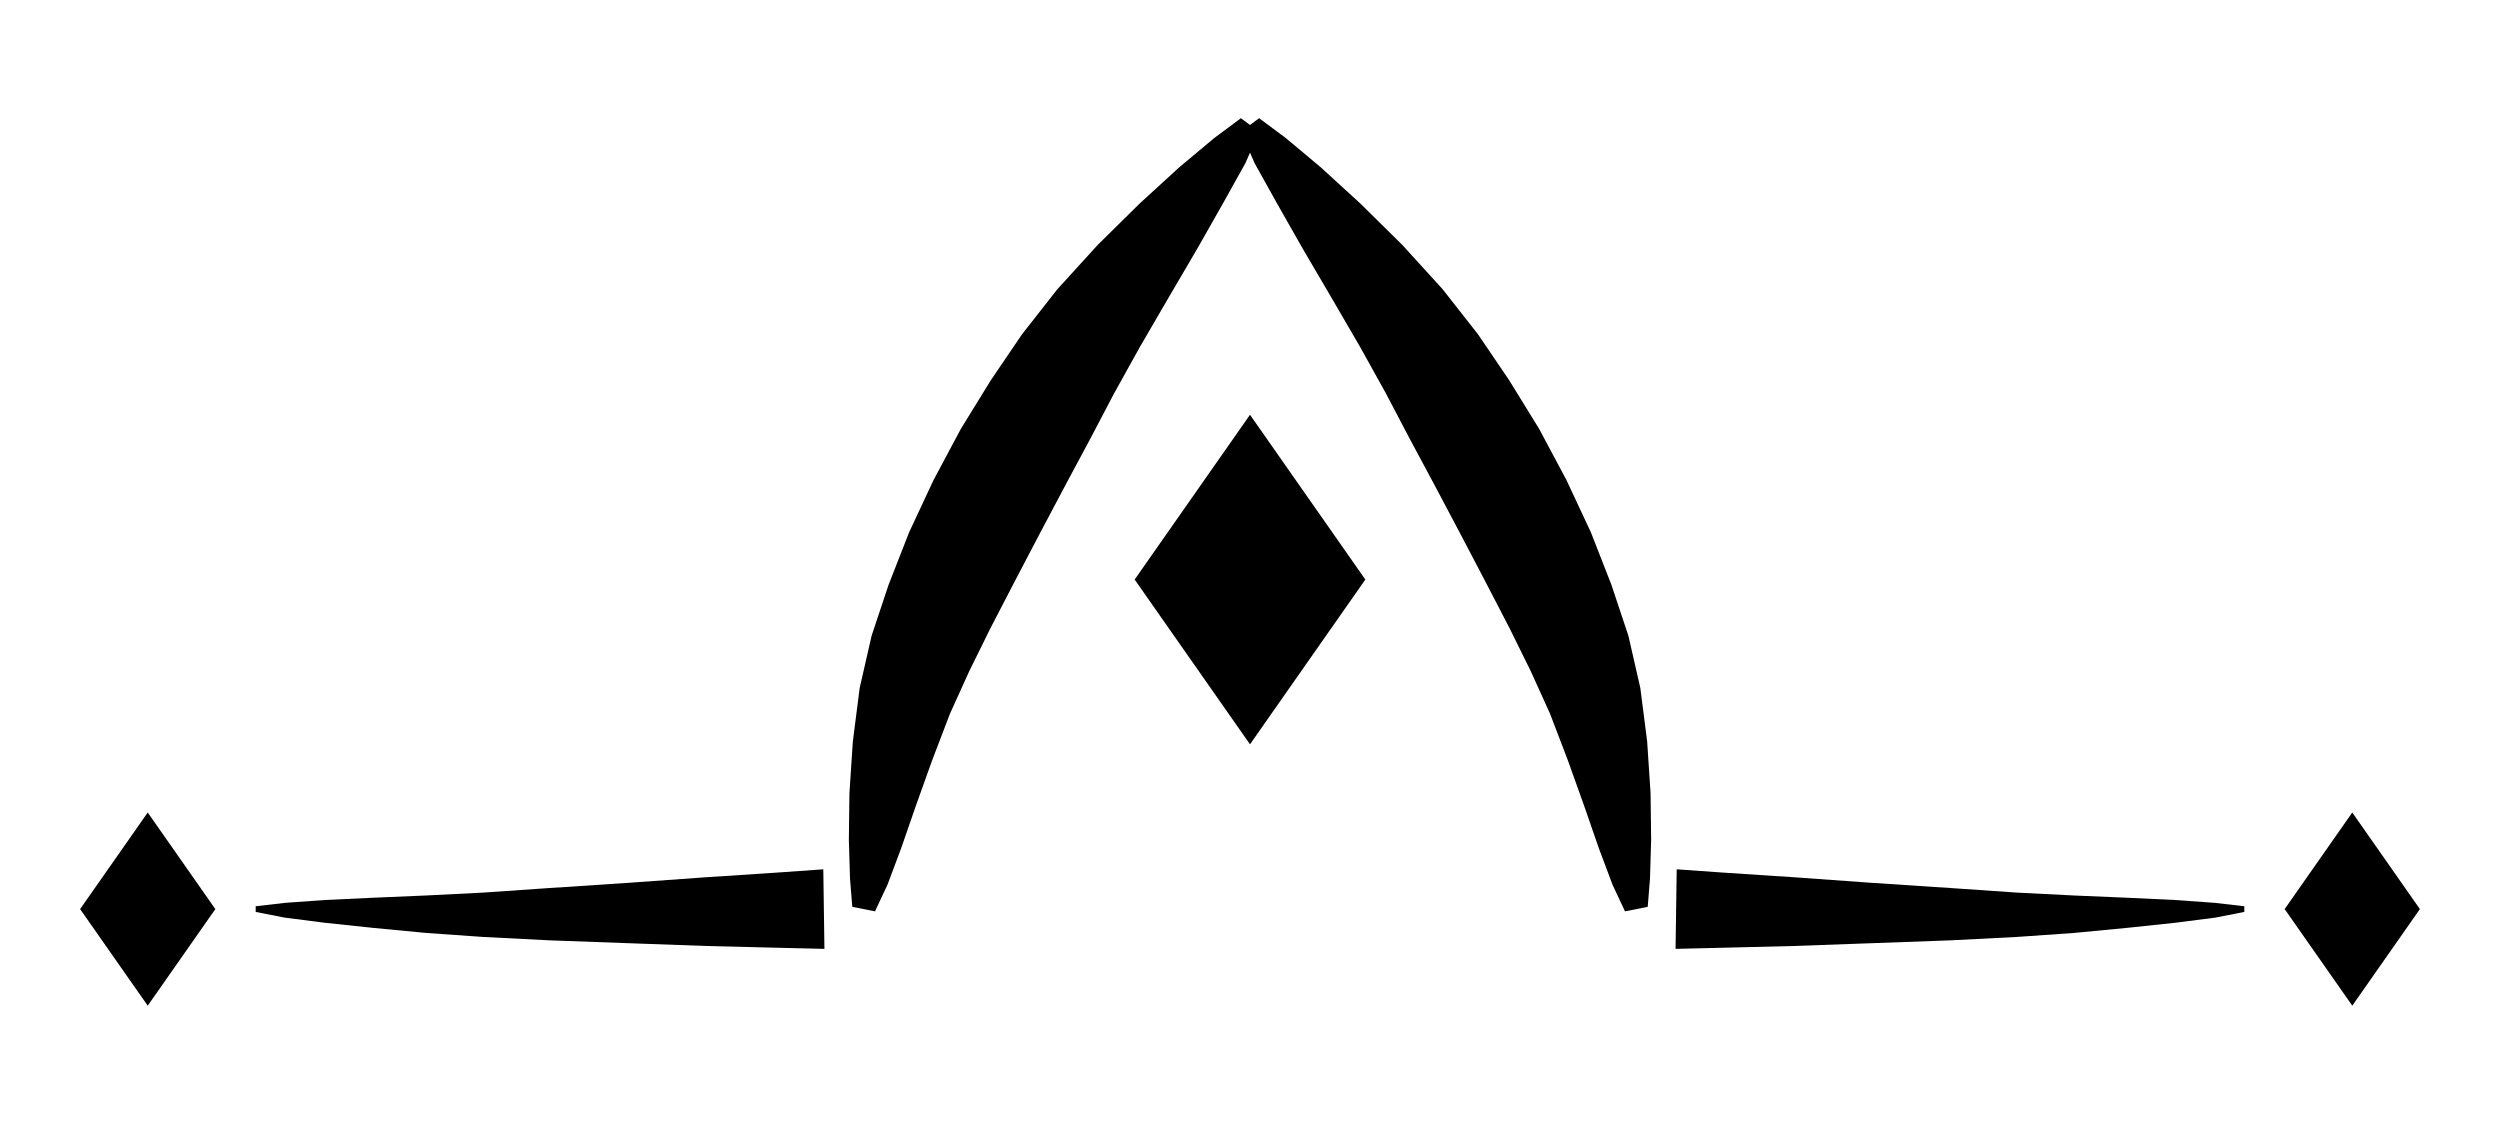
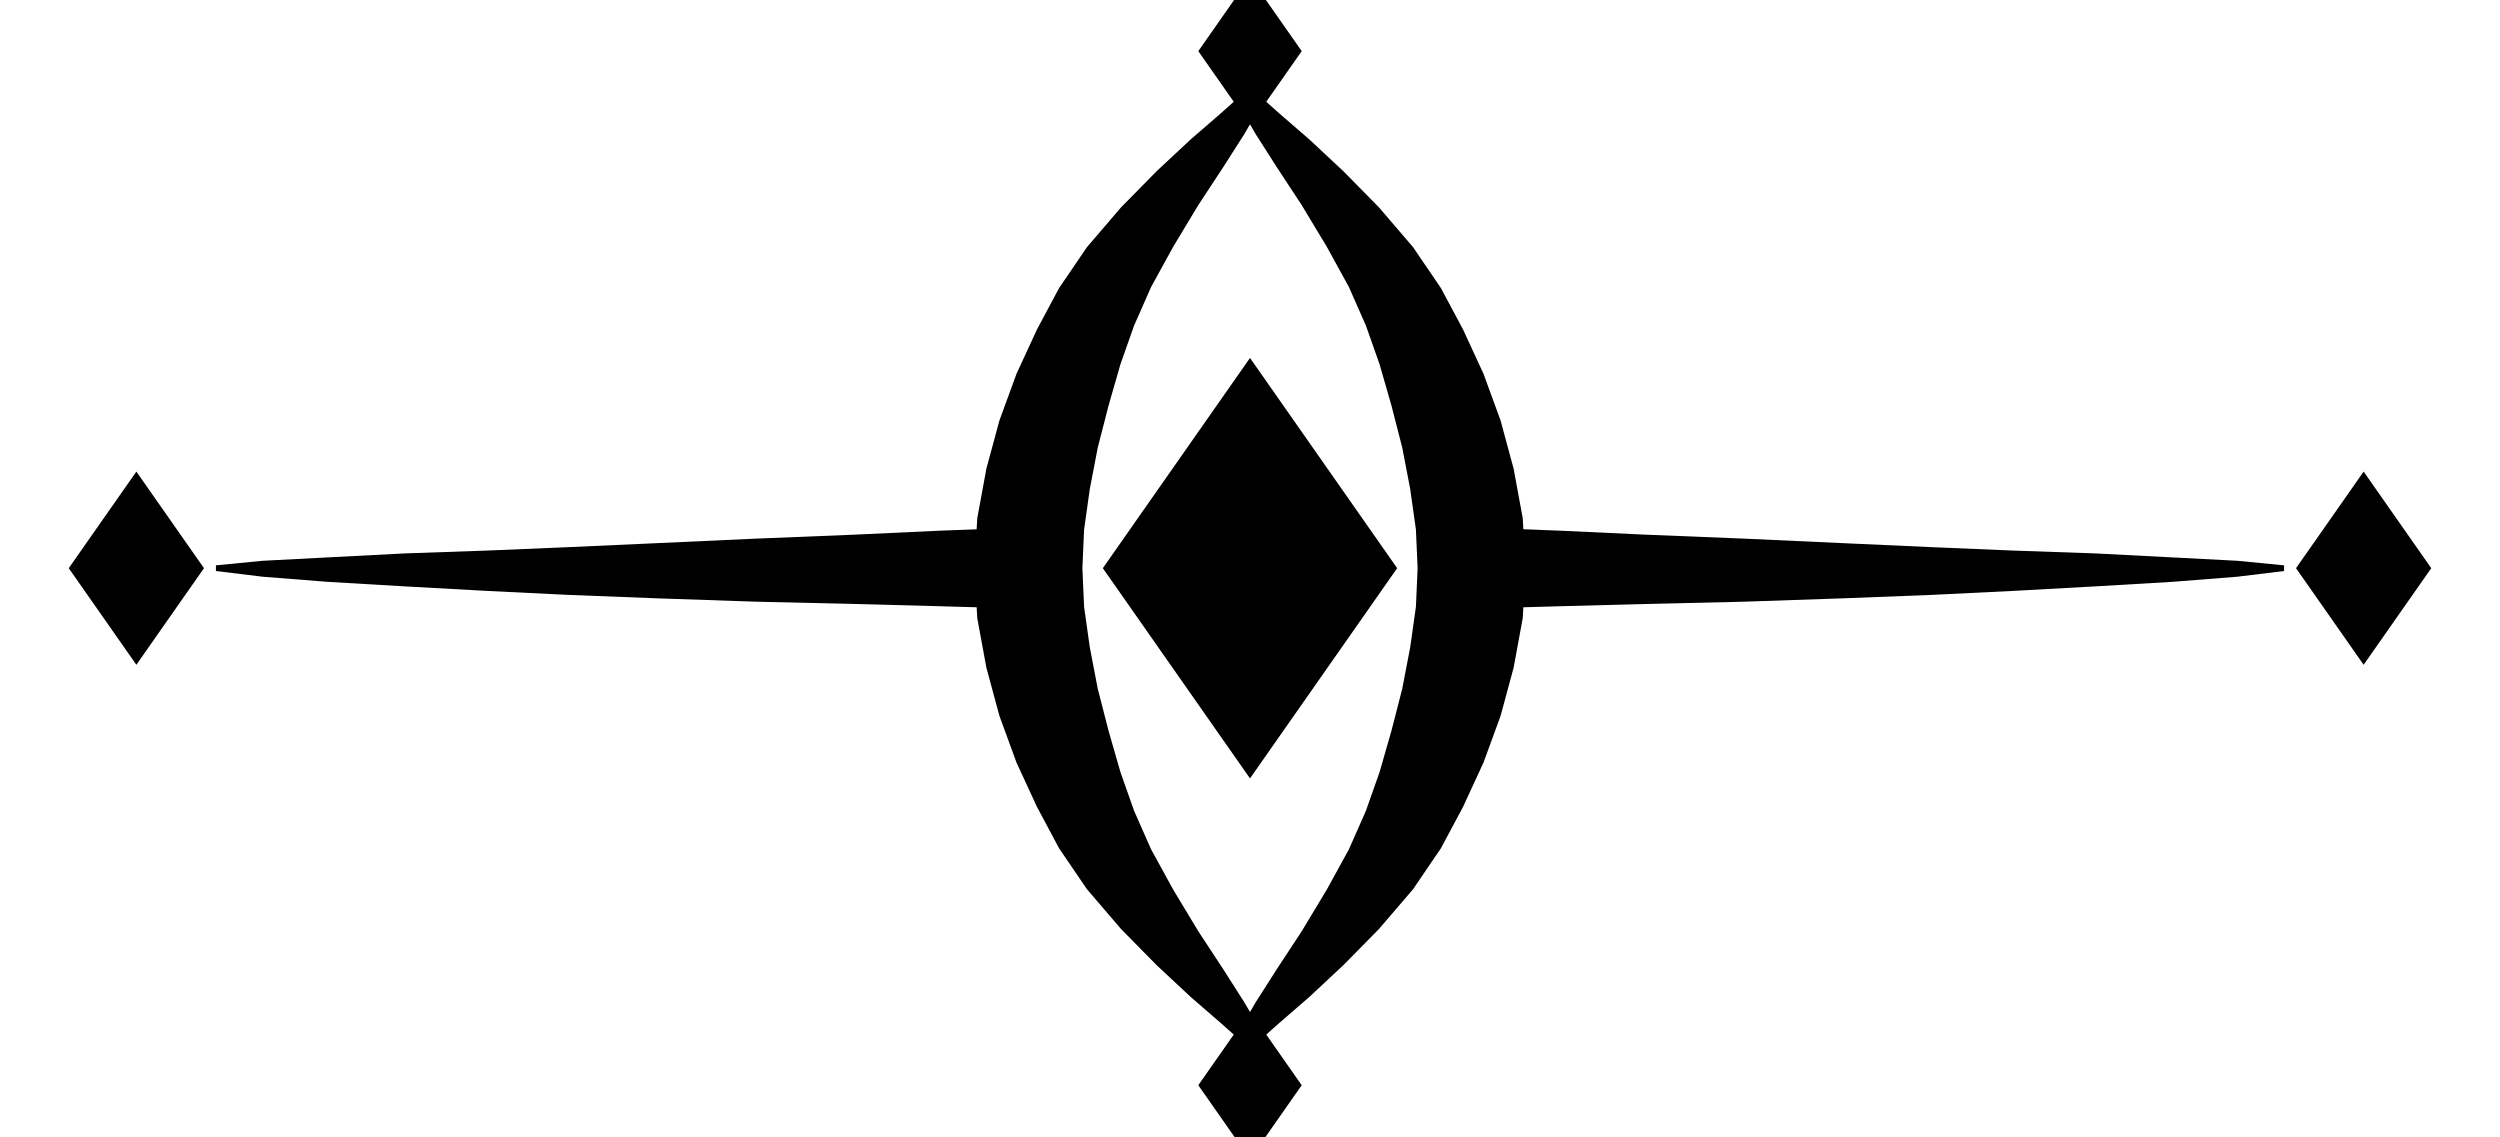
<svg xmlns="http://www.w3.org/2000/svg" viewBox="0 0 44 20" width="44" height="20">
-   <path d="M15.4 16.04L15.62 15.57L15.86 14.93L16.12 14.18L16.41 13.37L16.72 12.56L17.06 11.81L17.43 11.06L17.85 10.25L18.29 9.41L18.74 8.56L19.19 7.72L19.61 6.92L20.06 6.11L20.56 5.25L21.07 4.38L21.53 3.57L21.92 2.87L22.16 2.32L21.84 2.08L21.37 2.43L20.76 2.94L20.06 3.58L19.32 4.31L18.61 5.09L17.99 5.88L17.44 6.69L16.91 7.55L16.43 8.45L16 9.37L15.64 10.29L15.34 11.19L15.13 12.11L15.01 13.05L14.95 13.96L14.94 14.78L14.96 15.46L15 15.96Z" fill="#000" />
-   <path d="M14.49 15.3L13.64 15.36L12.42 15.44L11.03 15.54L9.66 15.63L8.5 15.71L7.51 15.76L6.57 15.8L5.72 15.84L5.02 15.89L4.5 15.95L4.5 16.05L5.01 16.15L5.71 16.24L6.56 16.33L7.5 16.42L8.5 16.49L9.67 16.55L11.05 16.6L12.45 16.65L13.67 16.68L14.51 16.7Z" fill="#000" />
-   <path d="M29 15.96L29.04 15.46L29.06 14.78L29.05 13.96L28.99 13.05L28.87 12.11L28.66 11.19L28.36 10.29L28 9.37L27.57 8.45L27.09 7.55L26.56 6.69L26.01 5.88L25.39 5.09L24.68 4.31L23.94 3.58L23.24 2.94L22.63 2.43L22.16 2.08L21.84 2.32L22.08 2.87L22.47 3.57L22.93 4.38L23.44 5.25L23.94 6.11L24.39 6.92L24.81 7.72L25.26 8.56L25.71 9.41L26.15 10.25L26.57 11.06L26.94 11.81L27.28 12.56L27.59 13.37L27.88 14.18L28.14 14.93L28.38 15.57L28.6 16.04Z" fill="#000" />
-   <path d="M29.49 16.7L30.33 16.68L31.55 16.65L32.95 16.6L34.33 16.55L35.5 16.49L36.5 16.42L37.44 16.33L38.29 16.24L38.99 16.15L39.5 16.05L39.5 15.95L38.98 15.89L38.28 15.84L37.43 15.8L36.49 15.76L35.5 15.71L34.34 15.63L32.97 15.54L31.58 15.44L30.36 15.36L29.51 15.3Z" fill="#000" />
-   <path d="M22 7.3L24.03 10.2L22 13.1L19.97 10.2Z" fill="#000" />
-   <path d="M2.6 14.3L3.79 16L2.6 17.7L1.41 16Z" fill="#000" />
-   <path d="M41.4 14.3L42.59 16L41.4 17.7L40.21 16Z" fill="#000" />
+   <path d="M21.85 1.93L22.1 2.36L22.47 2.94L22.91 3.61L23.35 4.34L23.74 5.05L24.04 5.73L24.28 6.41L24.49 7.14L24.68 7.88L24.82 8.61L24.92 9.32L24.95 10L24.92 10.68L24.82 11.39L24.68 12.12L24.49 12.86L24.28 13.59L24.04 14.27L23.74 14.95L23.35 15.66L22.91 16.39L22.47 17.06L22.1 17.64L21.85 18.07L22.15 18.33L22.52 18L23.04 17.55L23.64 16.99L24.27 16.35L24.87 15.65L25.36 14.93L25.75 14.2L26.11 13.42L26.41 12.6L26.64 11.75L26.8 10.88L26.85 10L26.8 9.12L26.64 8.25L26.41 7.4L26.11 6.58L25.75 5.8L25.36 5.07L24.87 4.35L24.27 3.65L23.64 3.01L23.04 2.45L22.52 2L22.15 1.67Z" fill="#000" />
+   <path d="M26.39 10.7L27.45 10.67L28.96 10.63L30.69 10.59L32.45 10.53L34 10.47L35.43 10.4L36.88 10.32L38.24 10.24L39.38 10.15L40.2 10.05L40.2 9.95L39.38 9.87L38.23 9.81L36.88 9.74L35.43 9.69L34 9.63L32.45 9.56L30.7 9.48L28.96 9.41L27.46 9.34L26.41 9.3Z" fill="#000" />
+   <path d="M41.6 8.3L42.79 10L41.6 11.7L40.41 10Z" fill="#000" />
+   <path d="M21.85 1.67L21.48 2L20.96 2.45L20.36 3.01L19.73 3.65L19.13 4.35L18.64 5.07L18.25 5.8L17.89 6.58L17.59 7.4L17.36 8.25L17.2 9.12L17.15 10L17.2 10.88L17.36 11.75L17.59 12.6L17.89 13.42L18.25 14.2L18.64 14.93L19.13 15.65L19.73 16.35L20.36 16.99L20.96 17.55L21.48 18L21.85 18.33L22.15 18.07L21.9 17.64L21.53 17.06L21.09 16.39L20.65 15.66L20.26 14.95L19.96 14.27L19.72 13.59L19.51 12.86L19.32 12.12L19.18 11.39L19.08 10.68L19.05 10L19.08 9.32L19.18 8.61L19.32 7.88L19.51 7.14L19.72 6.41L19.96 5.73L20.26 5.05L20.65 4.34L21.09 3.61L21.53 2.94L21.9 2.36L22.15 1.93Z" fill="#000" />
+   <path d="M17.59 9.3L16.54 9.34L15.04 9.41L13.3 9.48L11.55 9.56L10 9.63L8.57 9.69L7.12 9.74L5.77 9.81L4.62 9.87L3.8 9.95L3.8 10.05L4.62 10.15L5.76 10.24L7.12 10.32L8.57 10.4L10 10.47L11.55 10.53L13.31 10.59L15.04 10.63L16.55 10.67L17.61 10.7Z" fill="#000" />
+   <path d="M2.4 8.3L3.59 10L2.4 11.7L1.21 10Z" fill="#000" />
+   <path d="M22 6.3L24.59 10L22 13.7L19.41 10Z" fill="#000" />
+   <path d="M22 -0.4L22.91 0.9L22 2.2L21.09 0.9Z" fill="#000" />
+   <path d="M22 17.8L22.91 19.1L22 20.4L21.09 19.1Z" fill="#000" />
</svg>
